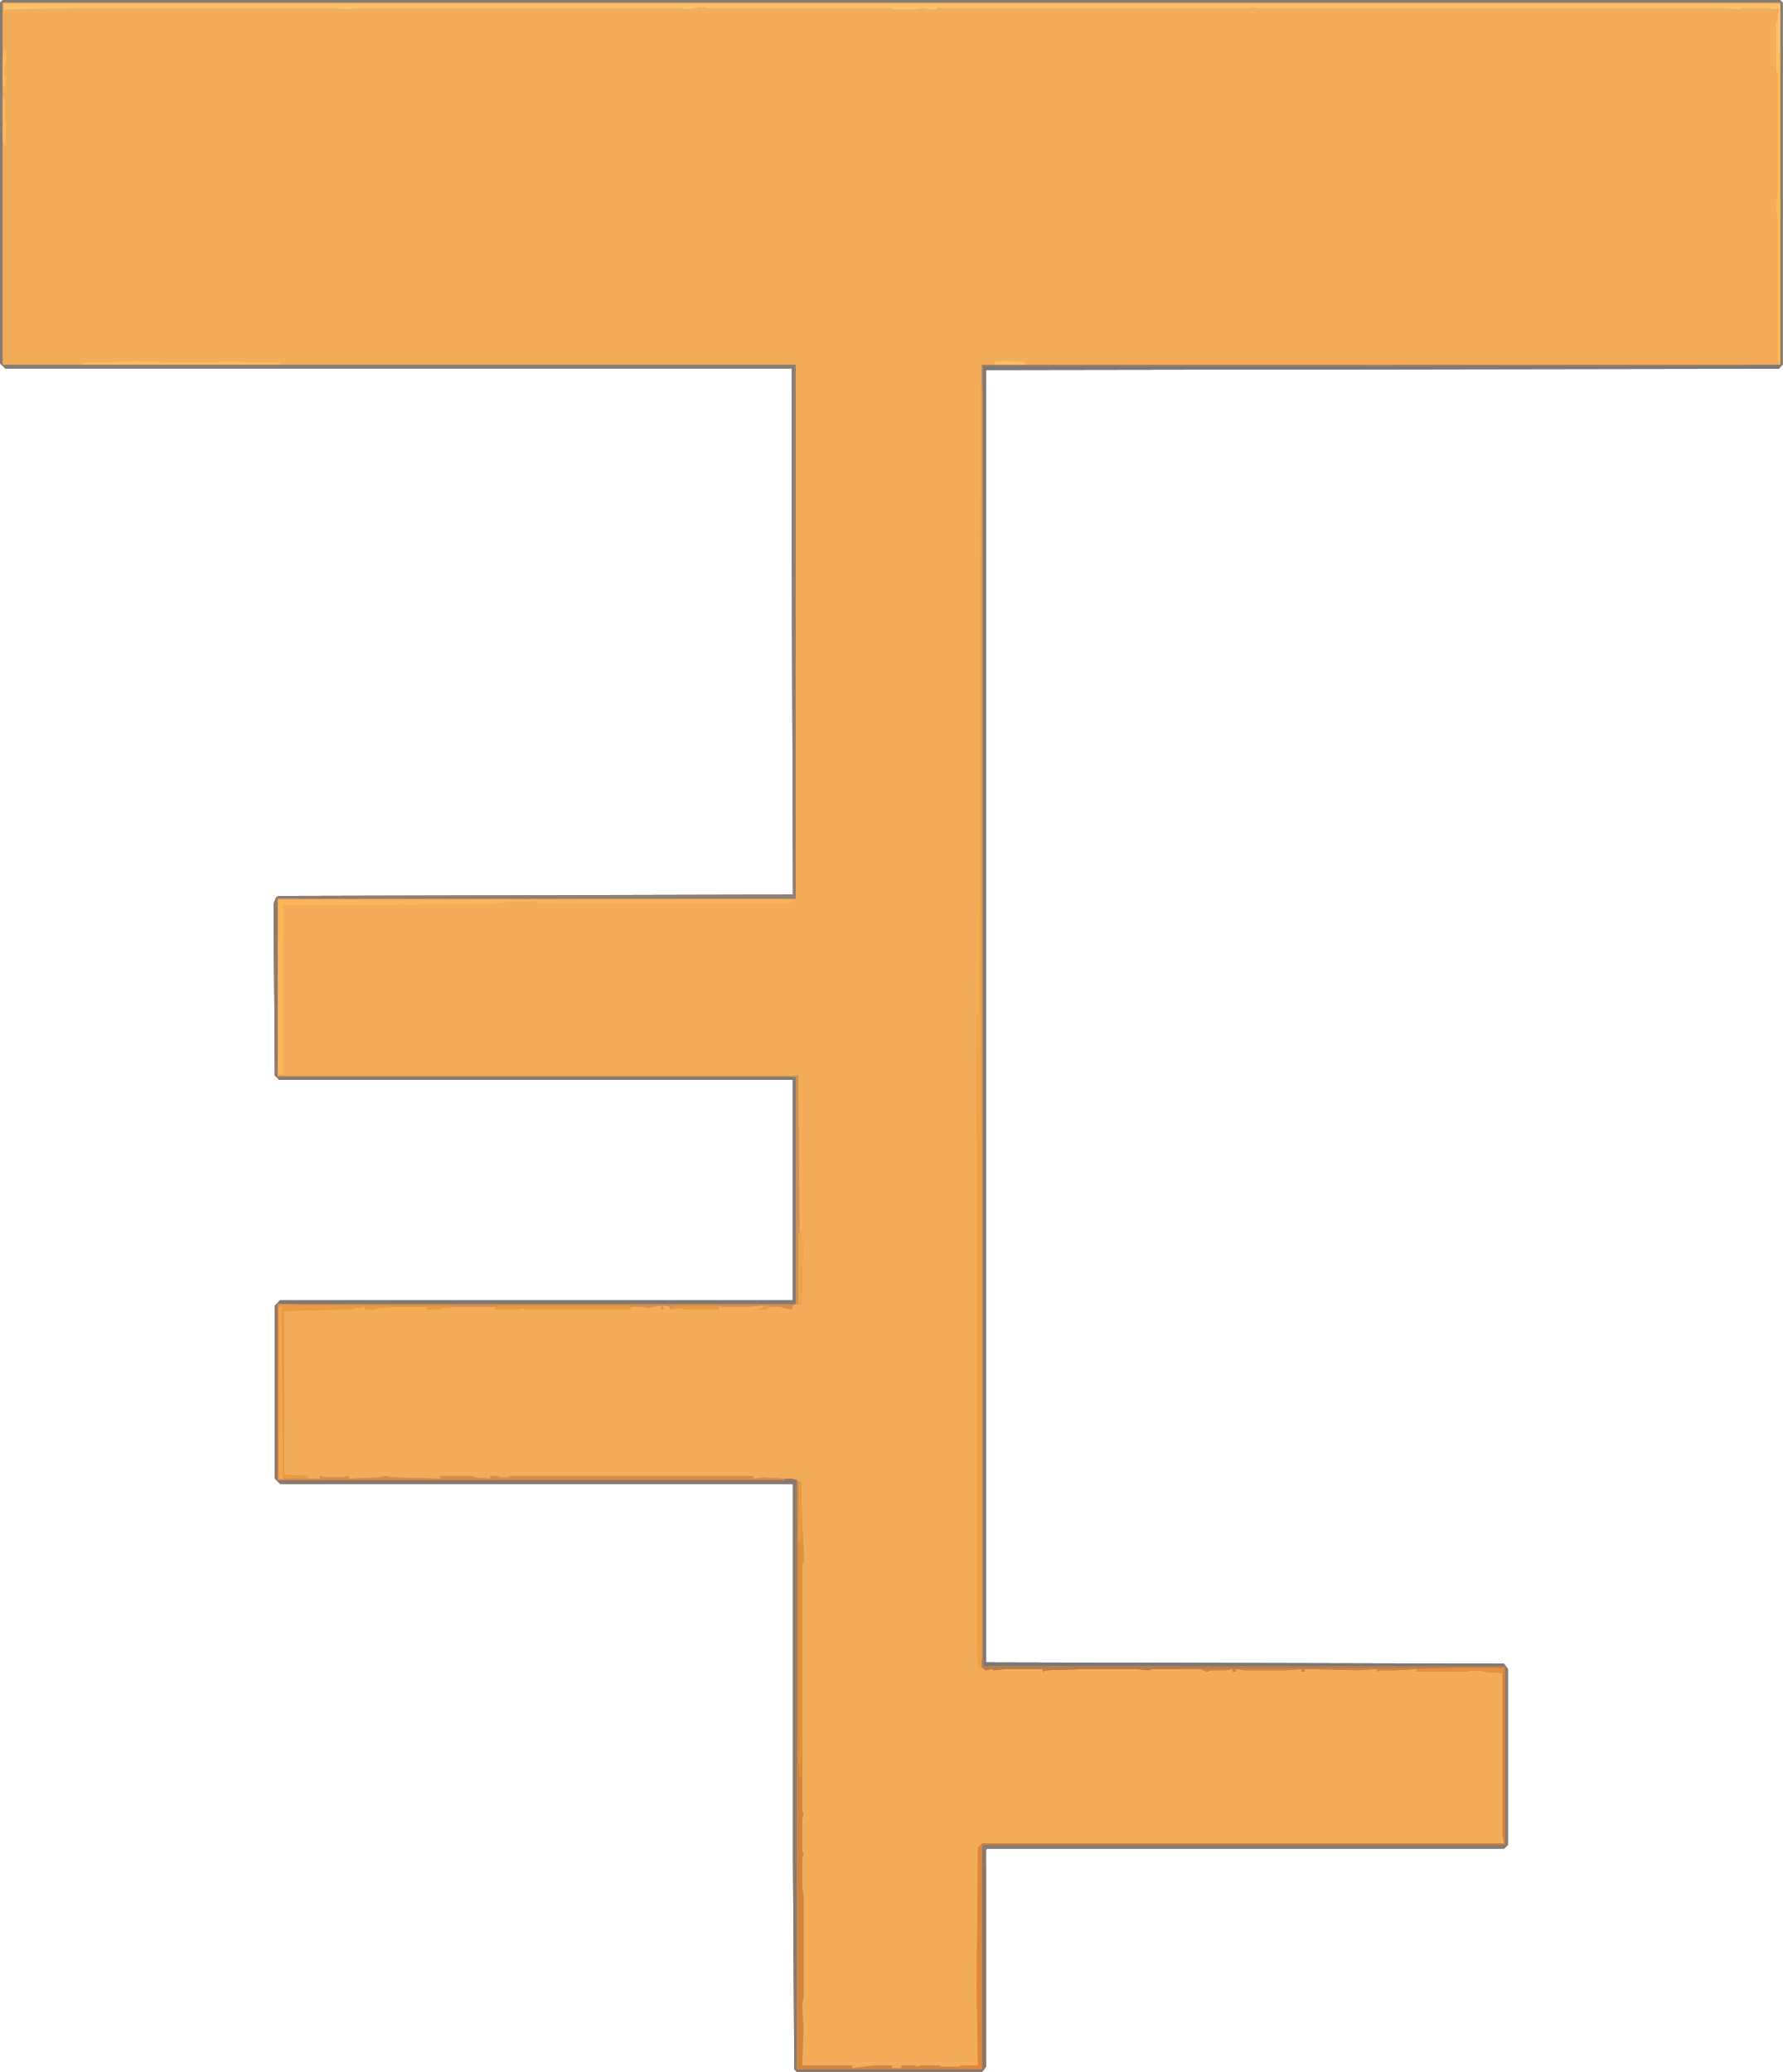
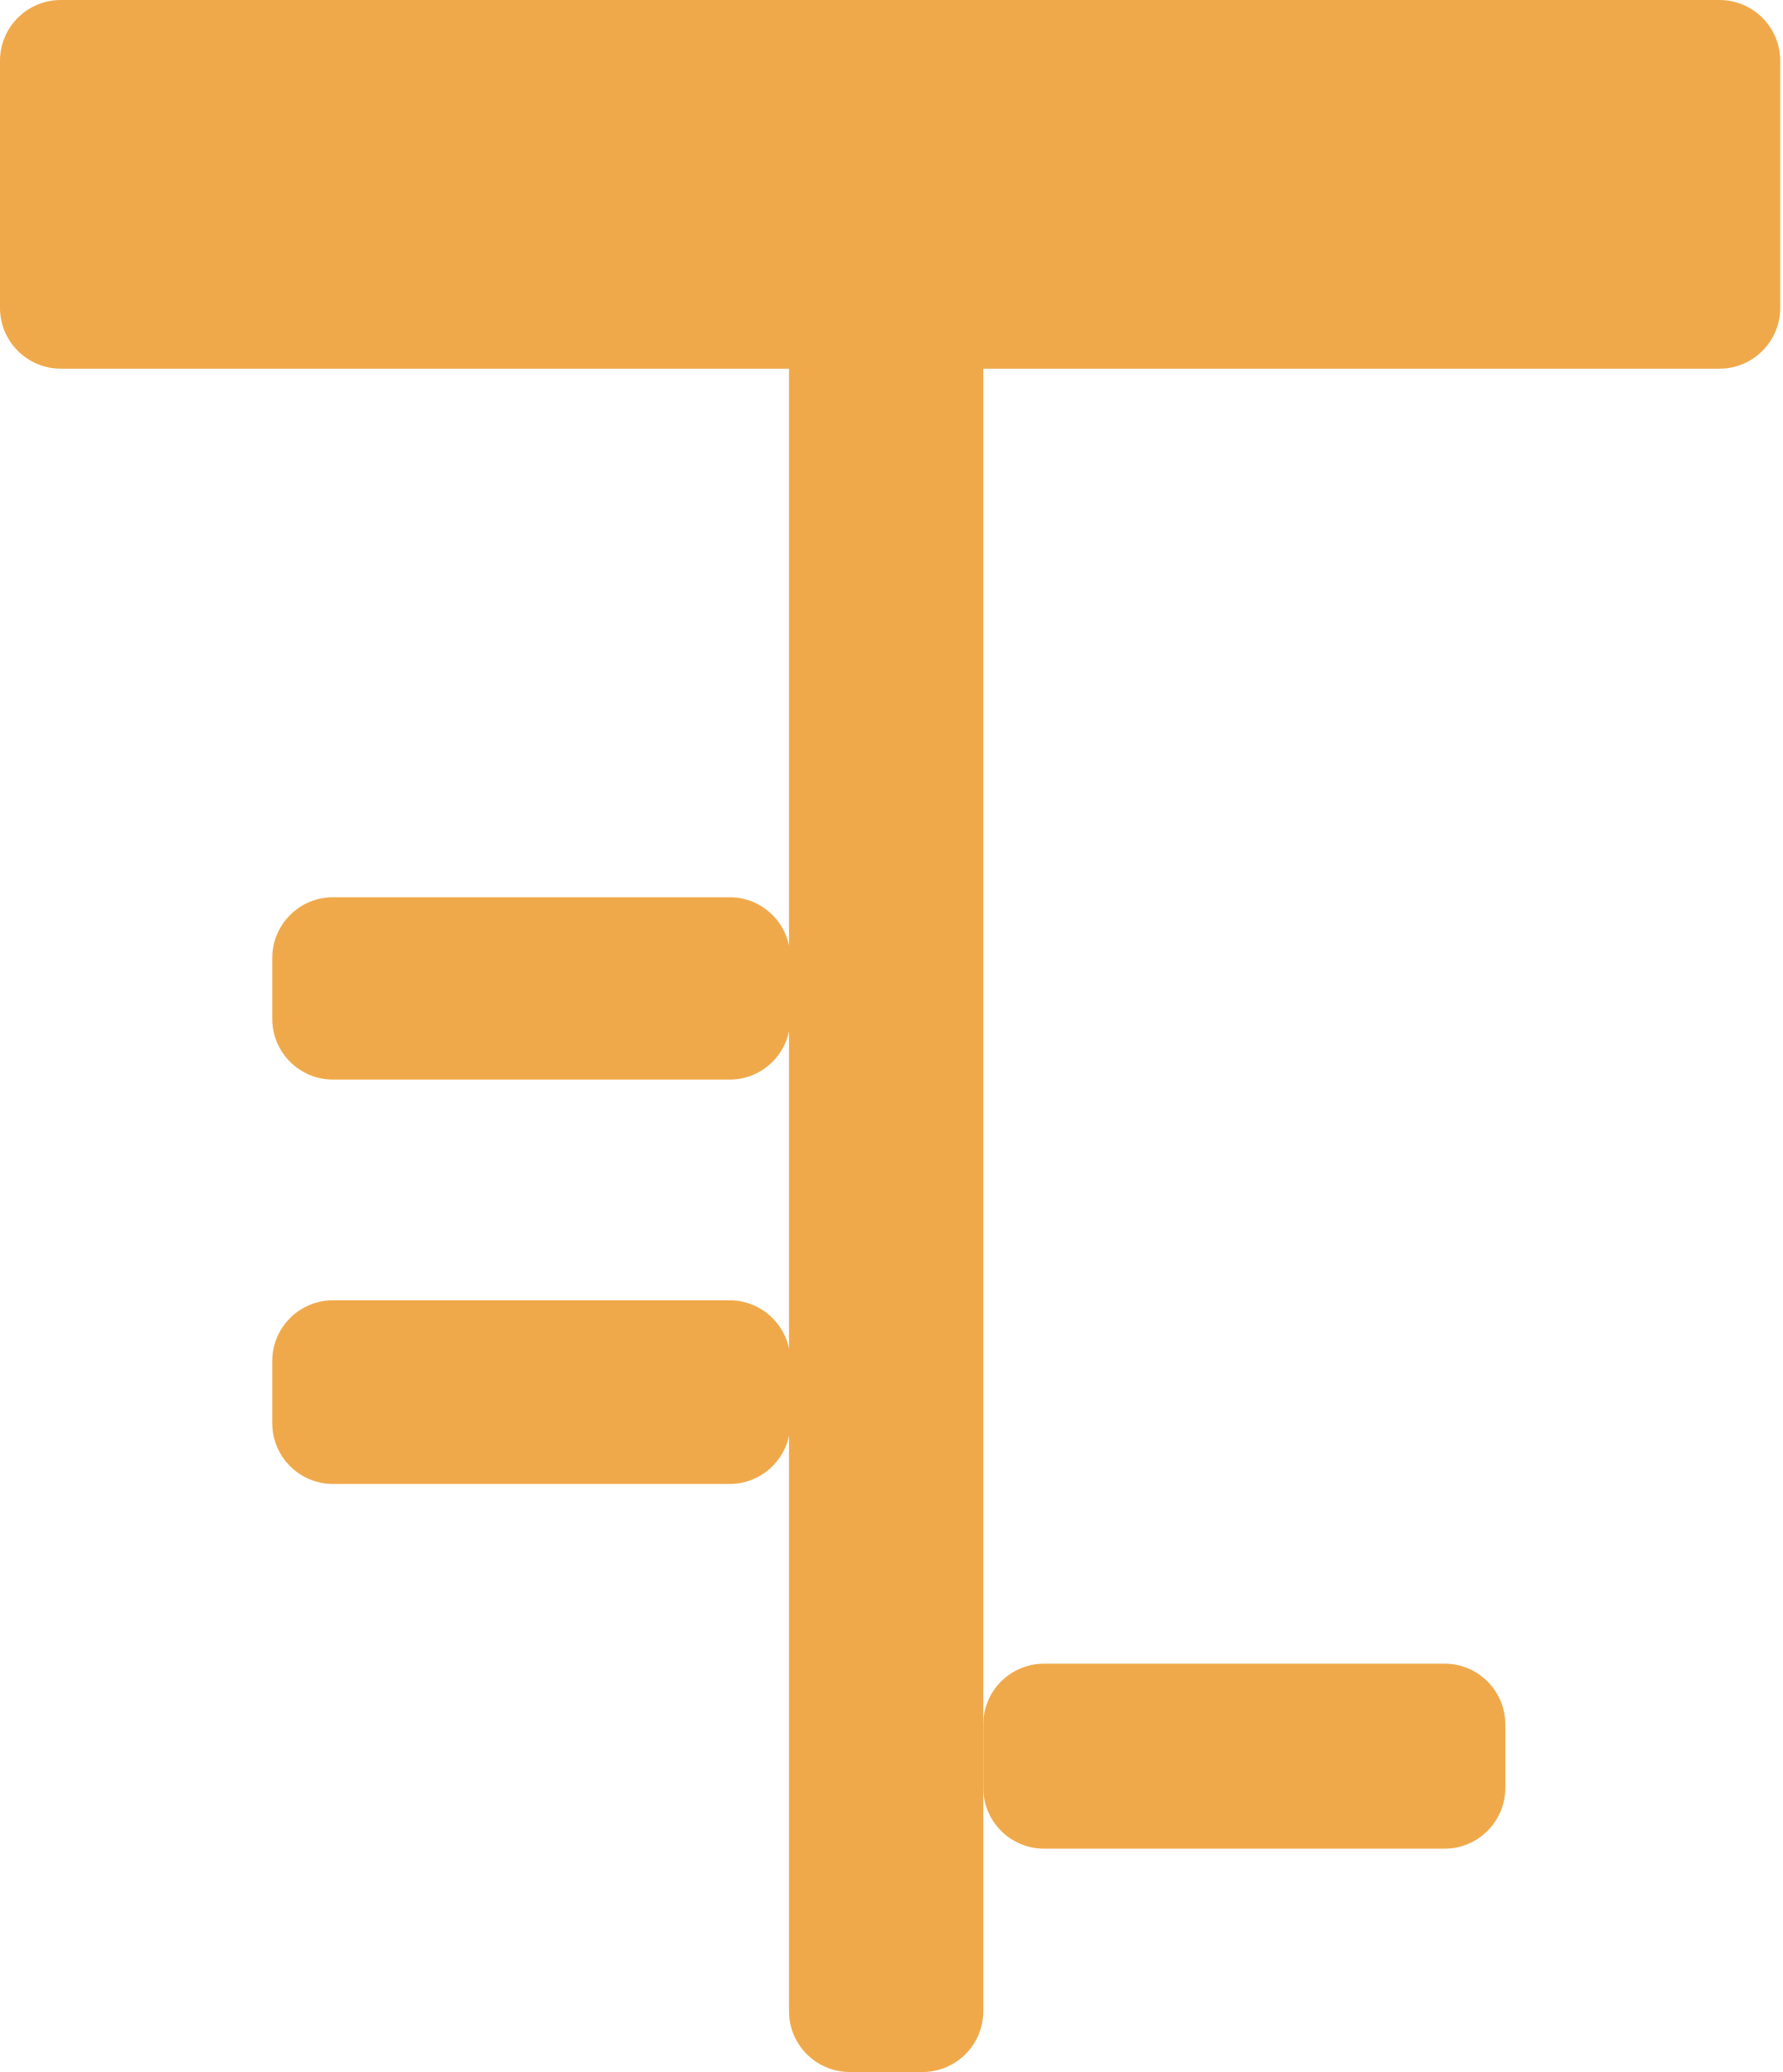
- <svg xmlns="http://www.w3.org/2000/svg" version="1.1" width="1349" height="1568">
-   <path d="M0,0 L1345,0 L1347,2 L1347,276 L1344,279 L744,280 L744,1258 L1136,1259 L1139,1263 L1139,1396 L1136,1399 L745,1399 L744,1400 L744,1564 L741,1568 L601,1568 L599,1566 L598,1407 L598,1123 L210,1123 L206,1119 L206,988 L210,984 L598,984 L598,817 L209,817 L206,814 L205,684 L207,679 L209,678 L598,677 L597,404 L597,279 L2,279 L-2,275 L-2,2 Z " fill="#F3AC59" transform="translate(2,0)" />
-   <path d="M0,0 L1345,0 L1347,2 L1347,276 L1344,279 L744,280 L744,1258 L1136,1259 L1139,1263 L1139,1396 L1136,1399 L745,1399 L744,1400 L744,1564 L741,1568 L601,1568 L599,1566 L598,1407 L598,1123 L210,1123 L206,1119 L206,988 L210,984 L598,984 L598,817 L209,817 L206,814 L205,684 L207,679 L209,678 L598,677 L597,404 L597,279 L2,279 L-2,275 L-2,2 Z M0,2 L0,276 L600,276 L600,680 L208,680 L208,815 L600,815 L600,987 L208,987 L208,1120 L601,1120 L601,1566 L741,1566 L741,1395 L1136,1395 L1136,1266 L1135,1265 L1120,1264 L1119,1263 L1110,1263 L1109,1264 L1070,1265 L1070,1263 L1042,1263 L1040,1263 L985,1263 L985,1265 L983,1265 L983,1263 L933,1263 L933,1265 L931,1265 L931,1263 L915,1263 L911,1264 L906,1262 L870,1262 L867,1263 L857,1262 L819,1262 L789,1263 L787,1263 L759,1262 L750,1263 L748,1262 L744,1263 L741,1262 L741,276 L1345,276 L1345,2 Z " fill="#847C77" transform="translate(2,0)" />
-   <path d="M0,0 L392,0 L392,172 L0,172 L0,305 L389,304 L393,305 L393,751 L533,751 L533,581 L929,581 L929,446 L931,448 L931,581 L928,584 L537,584 L536,585 L536,749 L533,753 L393,753 L391,751 L390,592 L390,308 L2,308 L-2,304 L-2,173 L2,169 L390,169 L390,2 L1,2 Z " fill="#887A71" transform="translate(210,815)" />
-   <path d="M0,0 L603,0 L602,2 L2,3 L2,981 L394,982 L395,984 L0,984 Z " fill="#7A7879" transform="translate(744,277)" />
-   <path d="M0,0 L1344,0 L1344,36 L1343,52 L1341,51 L1341,14 L1342,13 L1343,3 L1339,4 L1334,3 L1331,3 L1315,3 L1313,4 L1298,3 L1253,3 L1250,3 L947,3 L945,2 L944,4 L944,2 L942,3 L902,3 L899,3 L708,3 L706,2 L706,4 L700,4 L696,3 L689,4 L673,4 L670,3 L667,3 L531,3 L529,2 L528,4 L528,2 L523,3 L516,4 L512,3 L270,3 L259,4 L249,3 L61,3 L4,4 L0,5 Z M902,1 Z M700,2 Z " fill="#FEC46D" transform="translate(3,3)" />
-   <path d="M0,0 L576,0 L576,1 L1,1 L1,985 L396,985 L396,1120 L0,1120 L0,1119 L395,1119 L394,1112 L394,990 L379,989 L378,988 L369,988 L368,989 L329,989 L329,987 L313,988 L301,988 L299,989 L299,987 L285,988 L244,987 L244,989 L242,989 L242,987 L230,988 L199,988 L192,987 L192,989 L190,989 L190,987 L184,988 L174,988 L170,989 L165,987 L129,987 L126,988 L116,987 L78,987 L48,988 L46,989 L46,987 L18,987 L9,988 L7,987 L3,988 L0,986 Z " fill="#A88063" transform="translate(743,276)" />
-   <path d="M0,0 L599,0 L599,404 L207,404 L207,539 L205,538 L204,408 L206,403 L208,402 L597,401 L596,128 L596,20 L597,19 L598,1 L0,1 Z " fill="#908073" transform="translate(3,276)" />
-   <path d="M0,0 L391,0 L389,4 L384,3 L380,2 L371,2 L371,4 L363,4 L367,3 L367,1 L356,2 L336,2 L334,1 L334,4 L307,4 L307,3 L301,3 L297,4 L297,2 L292,1 L292,4 L290,3 L291,1 L284,2 L281,3 L275,2 L268,2 L266,4 L189,4 L184,3 L182,4 L165,4 L165,2 L134,2 L123,3 L122,4 L113,4 L113,2 L87,2 L75,3 L74,4 L66,4 L66,2 L57,3 L56,4 L50,4 L49,4 L5,5 L5,129 L23,130 L23,132 L32,132 L32,130 L37,131 L49,131 L54,130 L54,132 L77,131 L82,130 L86,131 L89,131 L123,132 L123,130 L147,130 L149,131 L161,132 L161,130 L167,130 L167,131 L175,131 L176,130 L360,130 L360,132 L367,131 L384,132 L384,133 L0,133 Z M165,1 Z M298,1 Z M189,2 Z M385,2 Z M135,131 Z M37,130 Z " fill="#D68D49" transform="translate(210,987)" />
-   <path d="M0,0 L3,0 L4,33 L5,52 L5,61 L4,63 L4,249 L5,252 L4,256 L4,280 L5,282 L4,286 L4,307 L5,313 L5,391 L4,395 L5,415 L4,442 L42,442 L42,444 L58,442 L72,442 L72,444 L79,444 L79,442 L89,442 L91,443 L93,442 L108,442 L109,443 L123,443 L124,442 L137,442 L136,381 L137,277 L140,275 L140,445 L0,445 Z M102,443 Z M109,442 Z " fill="#D1863D" transform="translate(603,1121)" />
-   <path d="M0,0 L1,0 L1,970 L-1,970 L-2,968 L-3,950 L-3,476 L-2,476 L-1,573 Z " fill="#F19F44" transform="translate(742,292)" />
-   <path d="M0,0 L392,0 L392,171 L0,171 L2,169 L390,169 L390,2 L1,2 Z " fill="#7C797A" transform="translate(210,815)" />
-   <path d="M0,0 L1,0 L1,6 L396,6 L396,141 L0,141 L0,140 L395,140 L394,133 L394,11 L379,10 L378,9 L369,9 L368,10 L329,10 L329,8 L313,9 L301,9 L299,10 L299,8 L285,9 L244,8 L244,10 L242,10 L242,8 L230,9 L199,9 L192,8 L192,10 L190,10 L190,8 L184,9 L174,9 L170,10 L165,8 L129,8 L126,9 L116,8 L78,8 L48,9 L46,10 L46,8 L18,8 L9,9 L7,8 L3,9 L0,7 Z " fill="#CF8340" transform="translate(743,1255)" />
-   <path d="M0,0 L1,0 L1,132 L32,132 L32,130 L37,131 L49,131 L54,130 L54,132 L77,131 L82,130 L86,131 L89,131 L123,132 L123,130 L147,130 L149,131 L161,132 L161,130 L167,130 L167,131 L175,131 L176,130 L360,130 L360,132 L367,131 L384,132 L384,133 L0,133 Z M135,131 Z M37,130 Z " fill="#D98D42" transform="translate(210,987)" />
-   <path d="M0,0 L394,0 L395,118 L397,118 L396,123 L398,124 L397,146 L397,165 L396,173 L392,173 L392,1 L0,1 Z " fill="#CC9254" transform="translate(210,814)" />
-   <path d="M0,0 L192,0 L192,1 L165,2 L164,3 L110,3 L99,4 L93,3 L86,4 L3,4 L4,15 L3,32 L3,132 L0,132 Z " fill="#FCB657" transform="translate(211,681)" />
-   <path d="M0,0 L393,0 L393,1 L1,1 L1,136 L-1,135 L-2,5 Z " fill="#8C7D73" transform="translate(209,679)" />
-   <path d="M0,0 L86,1 L86,2 L74,3 L73,4 L65,4 L65,2 L56,3 L55,4 L49,4 L48,4 L4,5 L4,129 L22,130 L22,132 L0,132 Z " fill="#E99943" transform="translate(211,987)" />
-   <path d="M0,0 L1,0 L1,15 L3,15 L3,166 L1,169 L-139,169 L-139,168 L0,168 Z " fill="#8C7668" transform="translate(743,1398)" />
-   <path d="M0,0 L196,0 L192,3 L189,2 L187,3 L5,3 L0,1 Z " fill="#FCB257" transform="translate(405,681)" />
-   <path d="M0,0 L1,0 L1,6 L396,6 L396,7 L141,8 L129,8 L126,9 L116,8 L78,8 L48,9 L46,10 L46,8 L18,8 L9,9 L7,8 L3,9 L0,7 Z " fill="#B97C4D" transform="translate(743,1255)" />
-   <path d="M0,0 L1,0 L1,170 L-16,169 L-15,167 L-2,167 L-3,106 L-2,2 Z " fill="#E18837" transform="translate(742,1396)" />
-   <path d="M0,0 L2,0 L3,33 L4,52 L4,61 L3,63 L3,188 L2,223 L1,223 L0,213 Z " fill="#DD9240" transform="translate(604,1121)" />
-   <path d="M0,0 L1,0 L1,237 L-1,234 L-1,127 L-2,120 L-1,107 L-1,17 Z " fill="#FEBB52" transform="translate(1346,39)" />
-   <path d="M0,0 L102,0 L100,3 L23,3 L18,2 L16,3 L-1,3 Z M23,1 Z " fill="#E89744" transform="translate(376,988)" />
-   <path d="M0,0 L2,0 L3,130 L0,130 Z " fill="#F4A74C" transform="translate(211,989)" />
-   <path d="M0,0 L19,1 L61,1 L65,0 L82,1 L107,1 L108,3 L-42,3 L-39,1 L-19,1 Z " fill="#F9BB62" transform="translate(104,273)" />
-   <path d="M0,0 L35,0 L34,4 L19,3 L18,2 L9,2 L8,3 L-31,3 L-31,1 Z " fill="#E59041" transform="translate(1103,1262)" />
-   <path d="M0,0 L2,0 L1,5 L3,6 L2,28 L2,47 L1,55 L-1,55 L-1,2 Z " fill="#EDA44C" transform="translate(605,932)" />
-   <path d="M0,0 L2,0 L3,33 L2,45 L0,45 Z " fill="#E29C49" transform="translate(604,1121)" />
-   <path d="M0,0 L35,0 L35,3 L8,3 L8,2 L2,2 L-2,3 Z " fill="#E79645" transform="translate(509,988)" />
-   <path d="M0,0 L46,0 L46,1 L35,2 L34,3 L25,3 L25,1 L0,1 Z " fill="#E79642" transform="translate(298,988)" />
-   <path d="M0,0 L2,1 L2,19 L3,19 L2,36 L1,36 L0,31 Z " fill="#F9B861" transform="translate(2,74)" />
-   <path d="M0,0 L15,1 L16,3 L-8,3 L-7,1 Z " fill="#FBBE65" transform="translate(760,273)" />
-   <path d="M0,0 L1,0 L2,7 L1,10 L0,19 L2,20 L1,26 L0,29 L-1,27 L-1,6 Z " fill="#FBB95F" transform="translate(3,38)" />
-   <path d="M0,0 L6,0 L4,1 L4,3 L-4,3 L0,2 Z " fill="#E89848" transform="translate(577,988)" />
+ <svg xmlns="http://www.w3.org/2000/svg" viewBox="0 0 1349 1568" width="1349" height="1568" role="img" aria-label="Trailmark">
+   <g fill="#f0a94a">
+     <rect x="0" y="0" width="1347" height="279" rx="46" />
+     <rect x="597" y="180" width="147" height="1388" rx="46" />
+     <rect x="206" y="679" width="392" height="138" rx="46" />
+     <rect x="206" y="984" width="392" height="139" rx="46" />
+     <rect x="744" y="1259" width="395" height="140" rx="46" />
+   </g>
</svg>
